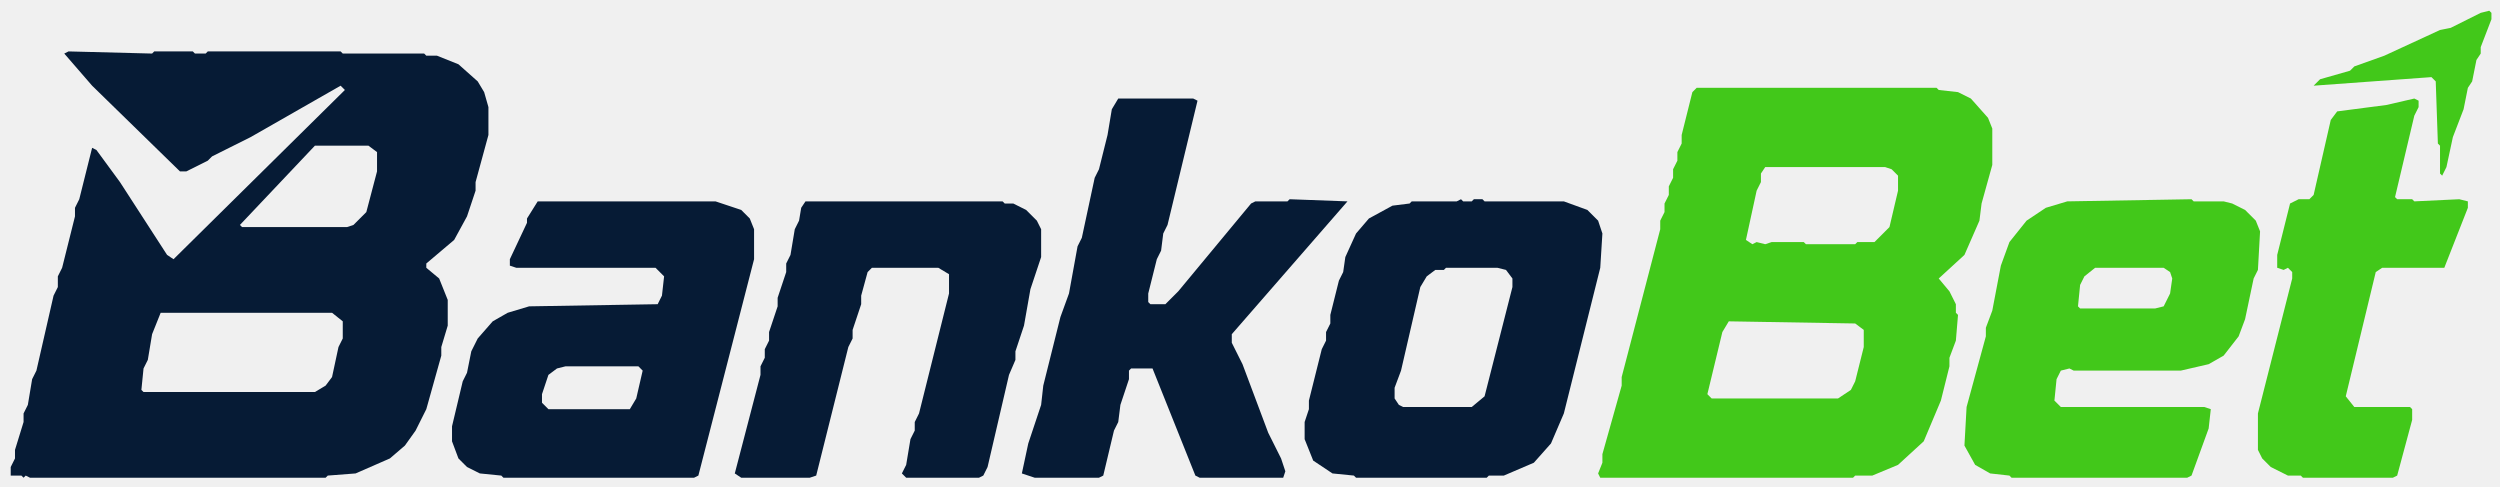
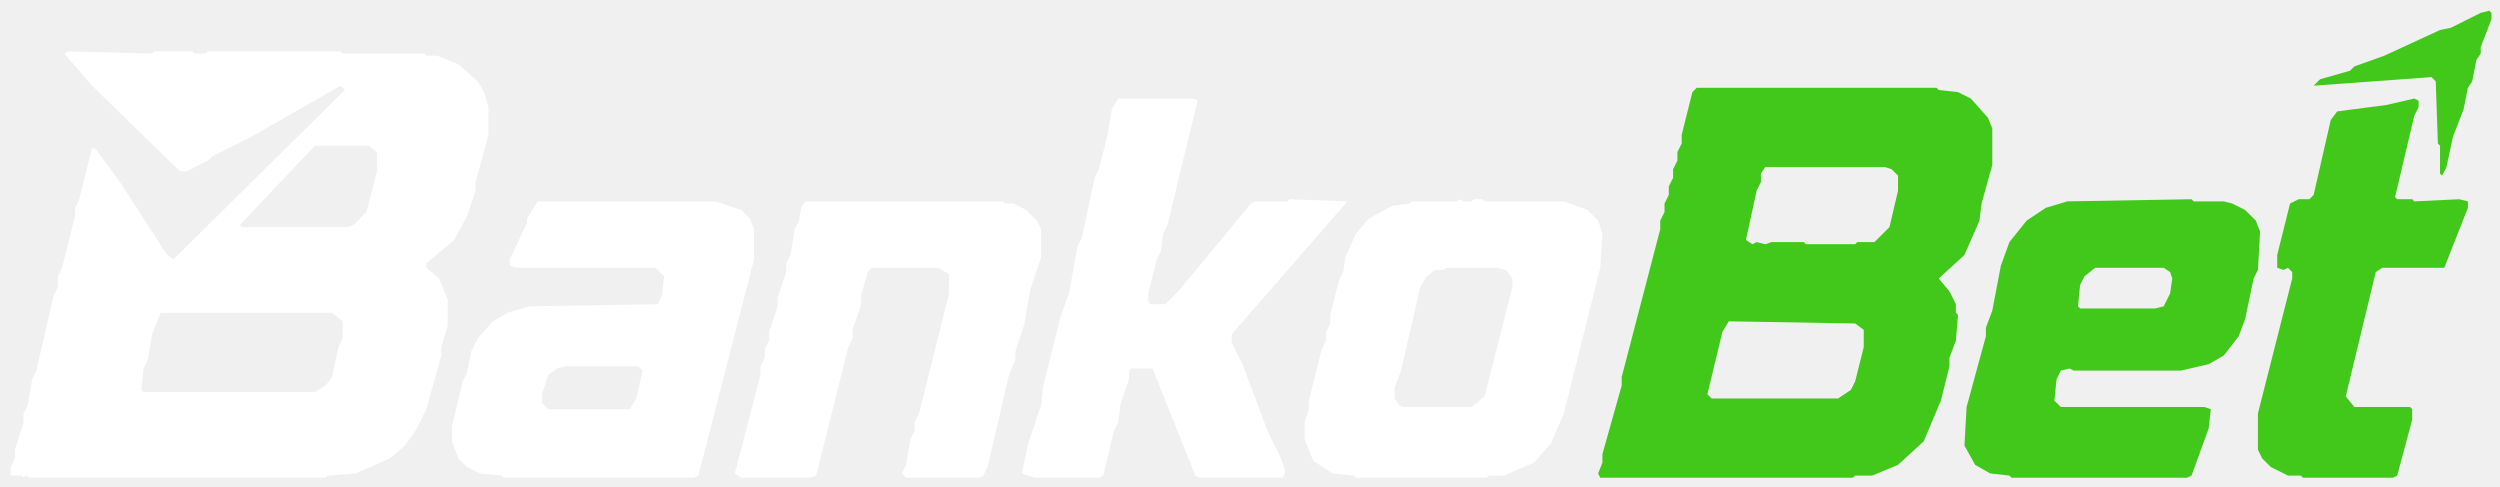
<svg xmlns="http://www.w3.org/2000/svg" viewBox="0 0 1167 227" width="1167" height="227" role="img" aria-label="BankoBet logo">
  <g fill-rule="evenodd" clip-rule="evenodd">
-     <path d="M 30.0 25.0 L 43.0 40.0 L 84.0 80.0 L 87.0 80.0 L 97.0 75.0 L 99.0 73.0 L 117.0 64.0 L 159.0 40.0 L 161.0 42.0 L 81.0 121.0 L 78.0 119.0 L 56.0 85.0 L 45.0 70.0 L 43.0 69.0 L 37.0 93.0 L 35.0 97.0 L 35.0 101.0 L 29.0 125.0 L 27.0 129.0 L 27.0 134.0 L 25.0 138.0 L 17.0 173.0 L 15.0 177.0 L 13.0 189.0 L 11.0 193.0 L 11.0 197.0 L 7.0 210.0 L 7.0 214.0 L 5.0 218.0 L 5.0 222.0 L 10.0 222.0 L 11.0 223.0 L 12.0 222.0 L 14.0 223.0 L 152.0 223.0 L 153.0 222.0 L 166.0 221.0 L 182.0 214.0 L 189.0 208.0 L 194.0 201.0 L 199.0 191.0 L 206.0 166.0 L 206.0 162.0 L 209.0 152.0 L 209.0 140.0 L 205.0 130.0 L 199.0 125.0 L 199.0 123.0 L 212.0 112.0 L 218.0 101.0 L 222.0 89.0 L 222.0 85.0 L 228.0 63.0 L 228.0 50.0 L 226.0 43.0 L 223.0 38.0 L 214.0 30.0 L 204.0 26.0 L 199.0 26.0 L 198.0 25.0 L 160.0 25.0 L 159.0 24.0 L 97.0 24.0 L 96.0 25.0 L 91.0 25.0 L 90.0 24.0 L 72.0 24.0 L 71.0 25.0 L 32.0 24.0 Z M 746.0 103.0 L 741.0 98.0 L 730.0 94.0 L 693.0 94.0 L 692.0 93.0 L 688.0 93.0 L 687.0 94.0 L 683.0 94.0 L 682.0 93.0 L 680.0 94.0 L 659.0 94.0 L 658.0 95.0 L 650.0 96.0 L 639.0 102.0 L 633.0 109.0 L 628.0 120.0 L 627.0 127.0 L 625.0 131.0 L 621.0 147.0 L 621.0 151.0 L 619.0 155.0 L 619.0 159.0 L 617.0 163.0 L 611.0 187.0 L 611.0 191.0 L 609.0 197.0 L 609.0 205.0 L 613.0 215.0 L 622.0 221.0 L 632.0 222.0 L 633.0 223.0 L 694.0 223.0 L 695.0 222.0 L 702.0 222.0 L 716.0 216.0 L 724.0 207.0 L 730.0 193.0 L 747.0 125.0 L 748.0 109.0 Z M 251.0 94.0 L 246.0 102.0 L 246.0 104.0 L 238.0 121.0 L 238.0 124.0 L 241.0 125.0 L 306.0 125.0 L 310.0 129.0 L 309.0 138.0 L 307.0 142.0 L 247.0 143.0 L 237.0 146.0 L 230.0 150.0 L 223.0 158.0 L 220.0 164.0 L 218.0 174.0 L 216.0 178.0 L 211.0 199.0 L 211.0 206.0 L 214.0 214.0 L 218.0 218.0 L 224.0 221.0 L 234.0 222.0 L 235.0 223.0 L 324.0 223.0 L 326.0 222.0 L 352.0 121.0 L 352.0 107.0 L 350.0 102.0 L 346.0 98.0 L 334.0 94.0 Z M 522.0 46.0 L 519.0 51.0 L 517.0 63.0 L 513.0 79.0 L 511.0 83.0 L 505.0 111.0 L 503.0 115.0 L 499.0 137.0 L 495.0 148.0 L 487.0 180.0 L 486.0 189.0 L 480.0 207.0 L 477.0 221.0 L 483.0 223.0 L 513.0 223.0 L 515.0 222.0 L 520.0 201.0 L 522.0 197.0 L 523.0 189.0 L 527.0 177.0 L 527.0 173.0 L 528.0 172.0 L 538.0 172.0 L 558.0 222.0 L 560.0 223.0 L 599.0 223.0 L 600.0 220.0 L 598.0 214.0 L 592.0 202.0 L 580.0 170.0 L 575.0 160.0 L 575.0 156.0 L 629.0 94.0 L 602.0 93.0 L 601.0 94.0 L 586.0 94.0 L 584.0 95.0 L 550.0 136.0 L 544.0 142.0 L 537.0 142.0 L 536.0 141.0 L 536.0 137.0 L 540.0 121.0 L 542.0 117.0 L 543.0 109.0 L 545.0 105.0 L 559.0 47.0 L 557.0 46.0 Z M 376.0 94.0 L 374.0 97.0 L 373.0 103.0 L 371.0 107.0 L 369.0 119.0 L 367.0 123.0 L 367.0 127.0 L 363.0 139.0 L 363.0 143.0 L 359.0 155.0 L 359.0 159.0 L 357.0 163.0 L 357.0 167.0 L 355.0 171.0 L 355.0 175.0 L 343.0 221.0 L 346.0 223.0 L 378.0 223.0 L 381.0 222.0 L 396.0 162.0 L 398.0 158.0 L 398.0 154.0 L 402.0 142.0 L 402.0 138.0 L 405.0 127.0 L 407.0 125.0 L 438.0 125.0 L 443.0 128.0 L 443.0 137.0 L 429.0 193.0 L 427.0 197.0 L 427.0 201.0 L 425.0 205.0 L 423.0 217.0 L 421.0 221.0 L 423.0 223.0 L 457.0 223.0 L 459.0 222.0 L 461.0 218.0 L 471.0 175.0 L 474.0 168.0 L 474.0 164.0 L 478.0 152.0 L 481.0 135.0 L 486.0 120.0 L 486.0 107.0 L 484.0 103.0 L 479.0 98.0 L 473.0 95.0 L 469.0 95.0 L 468.0 94.0 Z M 66.0 182.0 L 67.0 172.0 L 69.0 168.0 L 71.0 156.0 L 75.0 146.0 L 155.0 146.0 L 160.0 150.0 L 160.0 158.0 L 158.0 162.0 L 155.0 176.0 L 152.0 180.0 L 147.0 183.0 L 67.0 183.0 Z M 703.0 126.0 L 706.0 130.0 L 706.0 134.0 L 693.0 185.0 L 687.0 190.0 L 655.0 190.0 L 653.0 189.0 L 651.0 186.0 L 651.0 181.0 L 654.0 173.0 L 663.0 134.0 L 666.0 129.0 L 670.0 126.0 L 674.0 126.0 L 675.0 125.0 L 699.0 125.0 Z M 176.0 71.0 L 176.0 80.0 L 171.0 99.0 L 165.0 105.0 L 162.0 106.0 L 113.0 106.0 L 112.0 105.0 L 147.0 68.0 L 172.0 68.0 Z M 253.0 184.0 L 256.0 175.0 L 260.0 172.0 L 264.0 171.0 L 298.0 171.0 L 300.0 173.0 L 297.0 186.0 L 294.0 191.0 L 256.0 191.0 L 253.0 188.0 Z" fill="#061B35" />
+     <path d="M 30.0 25.0 L 43.0 40.0 L 84.0 80.0 L 87.0 80.0 L 97.0 75.0 L 99.0 73.0 L 117.0 64.0 L 159.0 40.0 L 161.0 42.0 L 81.0 121.0 L 78.0 119.0 L 56.0 85.0 L 45.0 70.0 L 43.0 69.0 L 37.0 93.0 L 35.0 97.0 L 35.0 101.0 L 29.0 125.0 L 27.0 129.0 L 27.0 134.0 L 25.0 138.0 L 17.0 173.0 L 15.0 177.0 L 13.0 189.0 L 11.0 193.0 L 11.0 197.0 L 7.0 210.0 L 7.0 214.0 L 5.0 218.0 L 5.0 222.0 L 10.0 222.0 L 11.0 223.0 L 12.0 222.0 L 14.0 223.0 L 152.0 223.0 L 153.0 222.0 L 166.0 221.0 L 182.0 214.0 L 189.0 208.0 L 194.0 201.0 L 199.0 191.0 L 206.0 166.0 L 206.0 162.0 L 209.0 152.0 L 209.0 140.0 L 205.0 130.0 L 199.0 125.0 L 199.0 123.0 L 212.0 112.0 L 218.0 101.0 L 222.0 89.0 L 222.0 85.0 L 228.0 63.0 L 228.0 50.0 L 226.0 43.0 L 223.0 38.0 L 214.0 30.0 L 204.0 26.0 L 199.0 26.0 L 198.0 25.0 L 160.0 25.0 L 159.0 24.0 L 97.0 24.0 L 96.0 25.0 L 91.0 25.0 L 90.0 24.0 L 72.0 24.0 L 71.0 25.0 L 32.0 24.0 Z M 746.0 103.0 L 741.0 98.0 L 730.0 94.0 L 693.0 94.0 L 692.0 93.0 L 688.0 93.0 L 687.0 94.0 L 683.0 94.0 L 682.0 93.0 L 680.0 94.0 L 659.0 94.0 L 658.0 95.0 L 650.0 96.0 L 639.0 102.0 L 633.0 109.0 L 628.0 120.0 L 627.0 127.0 L 625.0 131.0 L 621.0 147.0 L 621.0 151.0 L 619.0 155.0 L 619.0 159.0 L 617.0 163.0 L 611.0 187.0 L 611.0 191.0 L 609.0 197.0 L 609.0 205.0 L 613.0 215.0 L 622.0 221.0 L 632.0 222.0 L 633.0 223.0 L 694.0 223.0 L 695.0 222.0 L 702.0 222.0 L 716.0 216.0 L 724.0 207.0 L 730.0 193.0 L 747.0 125.0 L 748.0 109.0 Z M 251.0 94.0 L 246.0 102.0 L 246.0 104.0 L 238.0 121.0 L 238.0 124.0 L 241.0 125.0 L 306.0 125.0 L 310.0 129.0 L 309.0 138.0 L 307.0 142.0 L 247.0 143.0 L 237.0 146.0 L 230.0 150.0 L 223.0 158.0 L 220.0 164.0 L 218.0 174.0 L 216.0 178.0 L 211.0 199.0 L 211.0 206.0 L 214.0 214.0 L 218.0 218.0 L 224.0 221.0 L 234.0 222.0 L 235.0 223.0 L 324.0 223.0 L 326.0 222.0 L 352.0 121.0 L 352.0 107.0 L 350.0 102.0 L 346.0 98.0 L 334.0 94.0 Z M 522.0 46.0 L 519.0 51.0 L 517.0 63.0 L 513.0 79.0 L 511.0 83.0 L 505.0 111.0 L 503.0 115.0 L 499.0 137.0 L 495.0 148.0 L 487.0 180.0 L 486.0 189.0 L 480.0 207.0 L 477.0 221.0 L 483.0 223.0 L 513.0 223.0 L 515.0 222.0 L 520.0 201.0 L 522.0 197.0 L 523.0 189.0 L 527.0 177.0 L 527.0 173.0 L 528.0 172.0 L 538.0 172.0 L 558.0 222.0 L 560.0 223.0 L 599.0 223.0 L 600.0 220.0 L 598.0 214.0 L 592.0 202.0 L 580.0 170.0 L 575.0 160.0 L 575.0 156.0 L 629.0 94.0 L 602.0 93.0 L 601.0 94.0 L 586.0 94.0 L 584.0 95.0 L 550.0 136.0 L 544.0 142.0 L 537.0 142.0 L 536.0 141.0 L 536.0 137.0 L 540.0 121.0 L 542.0 117.0 L 543.0 109.0 L 545.0 105.0 L 559.0 47.0 L 557.0 46.0 Z M 376.0 94.0 L 374.0 97.0 L 373.0 103.0 L 371.0 107.0 L 369.0 119.0 L 367.0 123.0 L 367.0 127.0 L 363.0 139.0 L 363.0 143.0 L 359.0 155.0 L 359.0 159.0 L 357.0 163.0 L 357.0 167.0 L 355.0 171.0 L 355.0 175.0 L 343.0 221.0 L 346.0 223.0 L 378.0 223.0 L 381.0 222.0 L 396.0 162.0 L 398.0 158.0 L 398.0 154.0 L 402.0 142.0 L 402.0 138.0 L 405.0 127.0 L 407.0 125.0 L 438.0 125.0 L 443.0 128.0 L 443.0 137.0 L 429.0 193.0 L 427.0 197.0 L 427.0 201.0 L 425.0 205.0 L 423.0 217.0 L 421.0 221.0 L 423.0 223.0 L 457.0 223.0 L 459.0 222.0 L 461.0 218.0 L 471.0 175.0 L 474.0 168.0 L 474.0 164.0 L 478.0 152.0 L 481.0 135.0 L 486.0 120.0 L 486.0 107.0 L 484.0 103.0 L 479.0 98.0 L 473.0 95.0 L 469.0 95.0 L 468.0 94.0 Z M 66.0 182.0 L 67.0 172.0 L 69.0 168.0 L 71.0 156.0 L 75.0 146.0 L 155.0 146.0 L 160.0 150.0 L 160.0 158.0 L 158.0 162.0 L 155.0 176.0 L 152.0 180.0 L 147.0 183.0 L 67.0 183.0 Z M 703.0 126.0 L 706.0 130.0 L 706.0 134.0 L 693.0 185.0 L 687.0 190.0 L 655.0 190.0 L 653.0 189.0 L 651.0 186.0 L 651.0 181.0 L 654.0 173.0 L 663.0 134.0 L 666.0 129.0 L 670.0 126.0 L 674.0 126.0 L 675.0 125.0 L 699.0 125.0 Z M 176.0 71.0 L 176.0 80.0 L 171.0 99.0 L 165.0 105.0 L 162.0 106.0 L 113.0 106.0 L 112.0 105.0 L 147.0 68.0 L 172.0 68.0 Z M 253.0 184.0 L 256.0 175.0 L 260.0 172.0 L 264.0 171.0 L 298.0 171.0 L 300.0 173.0 L 297.0 186.0 L 294.0 191.0 L 256.0 191.0 L 253.0 188.0 Z" fill="#FFFFFF" />
    <path d="M 792.0 41.0 L 790.0 43.0 L 785.0 63.0 L 785.0 67.0 L 783.0 71.0 L 783.0 75.0 L 781.0 79.0 L 781.0 83.0 L 779.0 87.0 L 779.0 91.0 L 777.0 95.0 L 777.0 99.0 L 775.0 103.0 L 775.0 107.0 L 757.0 176.0 L 757.0 180.0 L 748.0 212.0 L 748.0 216.0 L 746.0 221.0 L 747.0 223.0 L 865.0 223.0 L 866.0 222.0 L 874.0 222.0 L 886.0 217.0 L 898.0 206.0 L 906.0 187.0 L 910.0 171.0 L 910.0 167.0 L 913.0 159.0 L 914.0 147.0 L 913.0 146.0 L 913.0 142.0 L 910.0 136.0 L 905.0 130.0 L 917.0 119.0 L 924.0 103.0 L 925.0 95.0 L 930.0 77.0 L 930.0 60.0 L 928.0 55.0 L 920.0 46.0 L 914.0 43.0 L 905.0 42.0 L 904.0 41.0 Z M 1053.0 103.0 L 1048.0 98.0 L 1042.0 95.0 L 1038.0 94.0 L 1024.0 94.0 L 1023.0 93.0 L 965.0 94.0 L 955.0 97.0 L 946.0 103.0 L 938.0 113.0 L 934.0 124.0 L 930.0 145.0 L 927.0 153.0 L 927.0 157.0 L 918.0 190.0 L 917.0 208.0 L 922.0 217.0 L 929.0 221.0 L 938.0 222.0 L 939.0 223.0 L 1021.0 223.0 L 1023.0 222.0 L 1031.0 200.0 L 1032.0 191.0 L 1029.0 190.0 L 962.0 190.0 L 959.0 187.0 L 960.0 177.0 L 962.0 173.0 L 966.0 172.0 L 968.0 173.0 L 1018.0 173.0 L 1031.0 170.0 L 1038.0 166.0 L 1045.0 157.0 L 1048.0 149.0 L 1052.0 130.0 L 1054.0 126.0 L 1055.0 108.0 Z M 1127.0 46.0 L 1114.0 49.0 L 1091.0 52.0 L 1088.0 56.0 L 1080.0 91.0 L 1078.0 93.0 L 1073.0 93.0 L 1069.0 95.0 L 1063.0 119.0 L 1063.0 125.0 L 1066.0 126.0 L 1068.0 125.0 L 1070.0 127.0 L 1070.0 130.0 L 1054.0 193.0 L 1054.0 210.0 L 1056.0 214.0 L 1060.0 218.0 L 1068.0 222.0 L 1074.0 222.0 L 1075.0 223.0 L 1117.0 223.0 L 1119.0 222.0 L 1126.0 196.0 L 1126.0 191.0 L 1125.0 190.0 L 1099.0 190.0 L 1095.0 185.0 L 1109.0 127.0 L 1112.0 125.0 L 1141.0 125.0 L 1152.0 97.0 L 1152.0 94.0 L 1148.0 93.0 L 1127.0 94.0 L 1126.0 93.0 L 1119.0 93.0 L 1118.0 92.0 L 1127.0 54.0 L 1129.0 50.0 L 1129.0 47.0 Z M 797.0 184.0 L 804.0 155.0 L 807.0 150.0 L 866.0 151.0 L 870.0 154.0 L 870.0 162.0 L 866.0 178.0 L 864.0 182.0 L 858.0 186.0 L 799.0 186.0 Z M 815.0 112.0 L 820.0 89.0 L 822.0 85.0 L 822.0 81.0 L 824.0 78.0 L 880.0 78.0 L 883.0 79.0 L 886.0 82.0 L 886.0 89.0 L 882.0 106.0 L 875.0 113.0 L 867.0 113.0 L 866.0 114.0 L 843.0 114.0 L 842.0 113.0 L 827.0 113.0 L 824.0 114.0 L 820.0 113.0 L 818.0 114.0 Z M 1163.0 6.0 L 1162.0 5.0 L 1158.0 6.0 L 1144.0 13.0 L 1139.0 14.0 L 1113.0 26.0 L 1099.0 31.0 L 1097.0 33.0 L 1083.0 37.0 L 1080.0 40.0 L 1135.0 36.0 L 1137.0 38.0 L 1138.0 67.0 L 1139.0 68.0 L 1139.0 81.0 L 1140.0 82.0 L 1142.0 78.0 L 1145.0 64.0 L 1150.0 51.0 L 1152.0 41.0 L 1154.0 38.0 L 1156.0 28.0 L 1158.0 25.0 L 1158.0 22.0 L 1163.0 9.0 Z M 970.0 143.0 L 971.0 133.0 L 973.0 129.0 L 978.0 125.0 L 1010.0 125.0 L 1013.0 127.0 L 1014.0 130.0 L 1013.0 137.0 L 1010.0 143.0 L 1006.0 144.0 L 971.0 144.0 Z" fill="#42C81A" />
  </g>
</svg>
